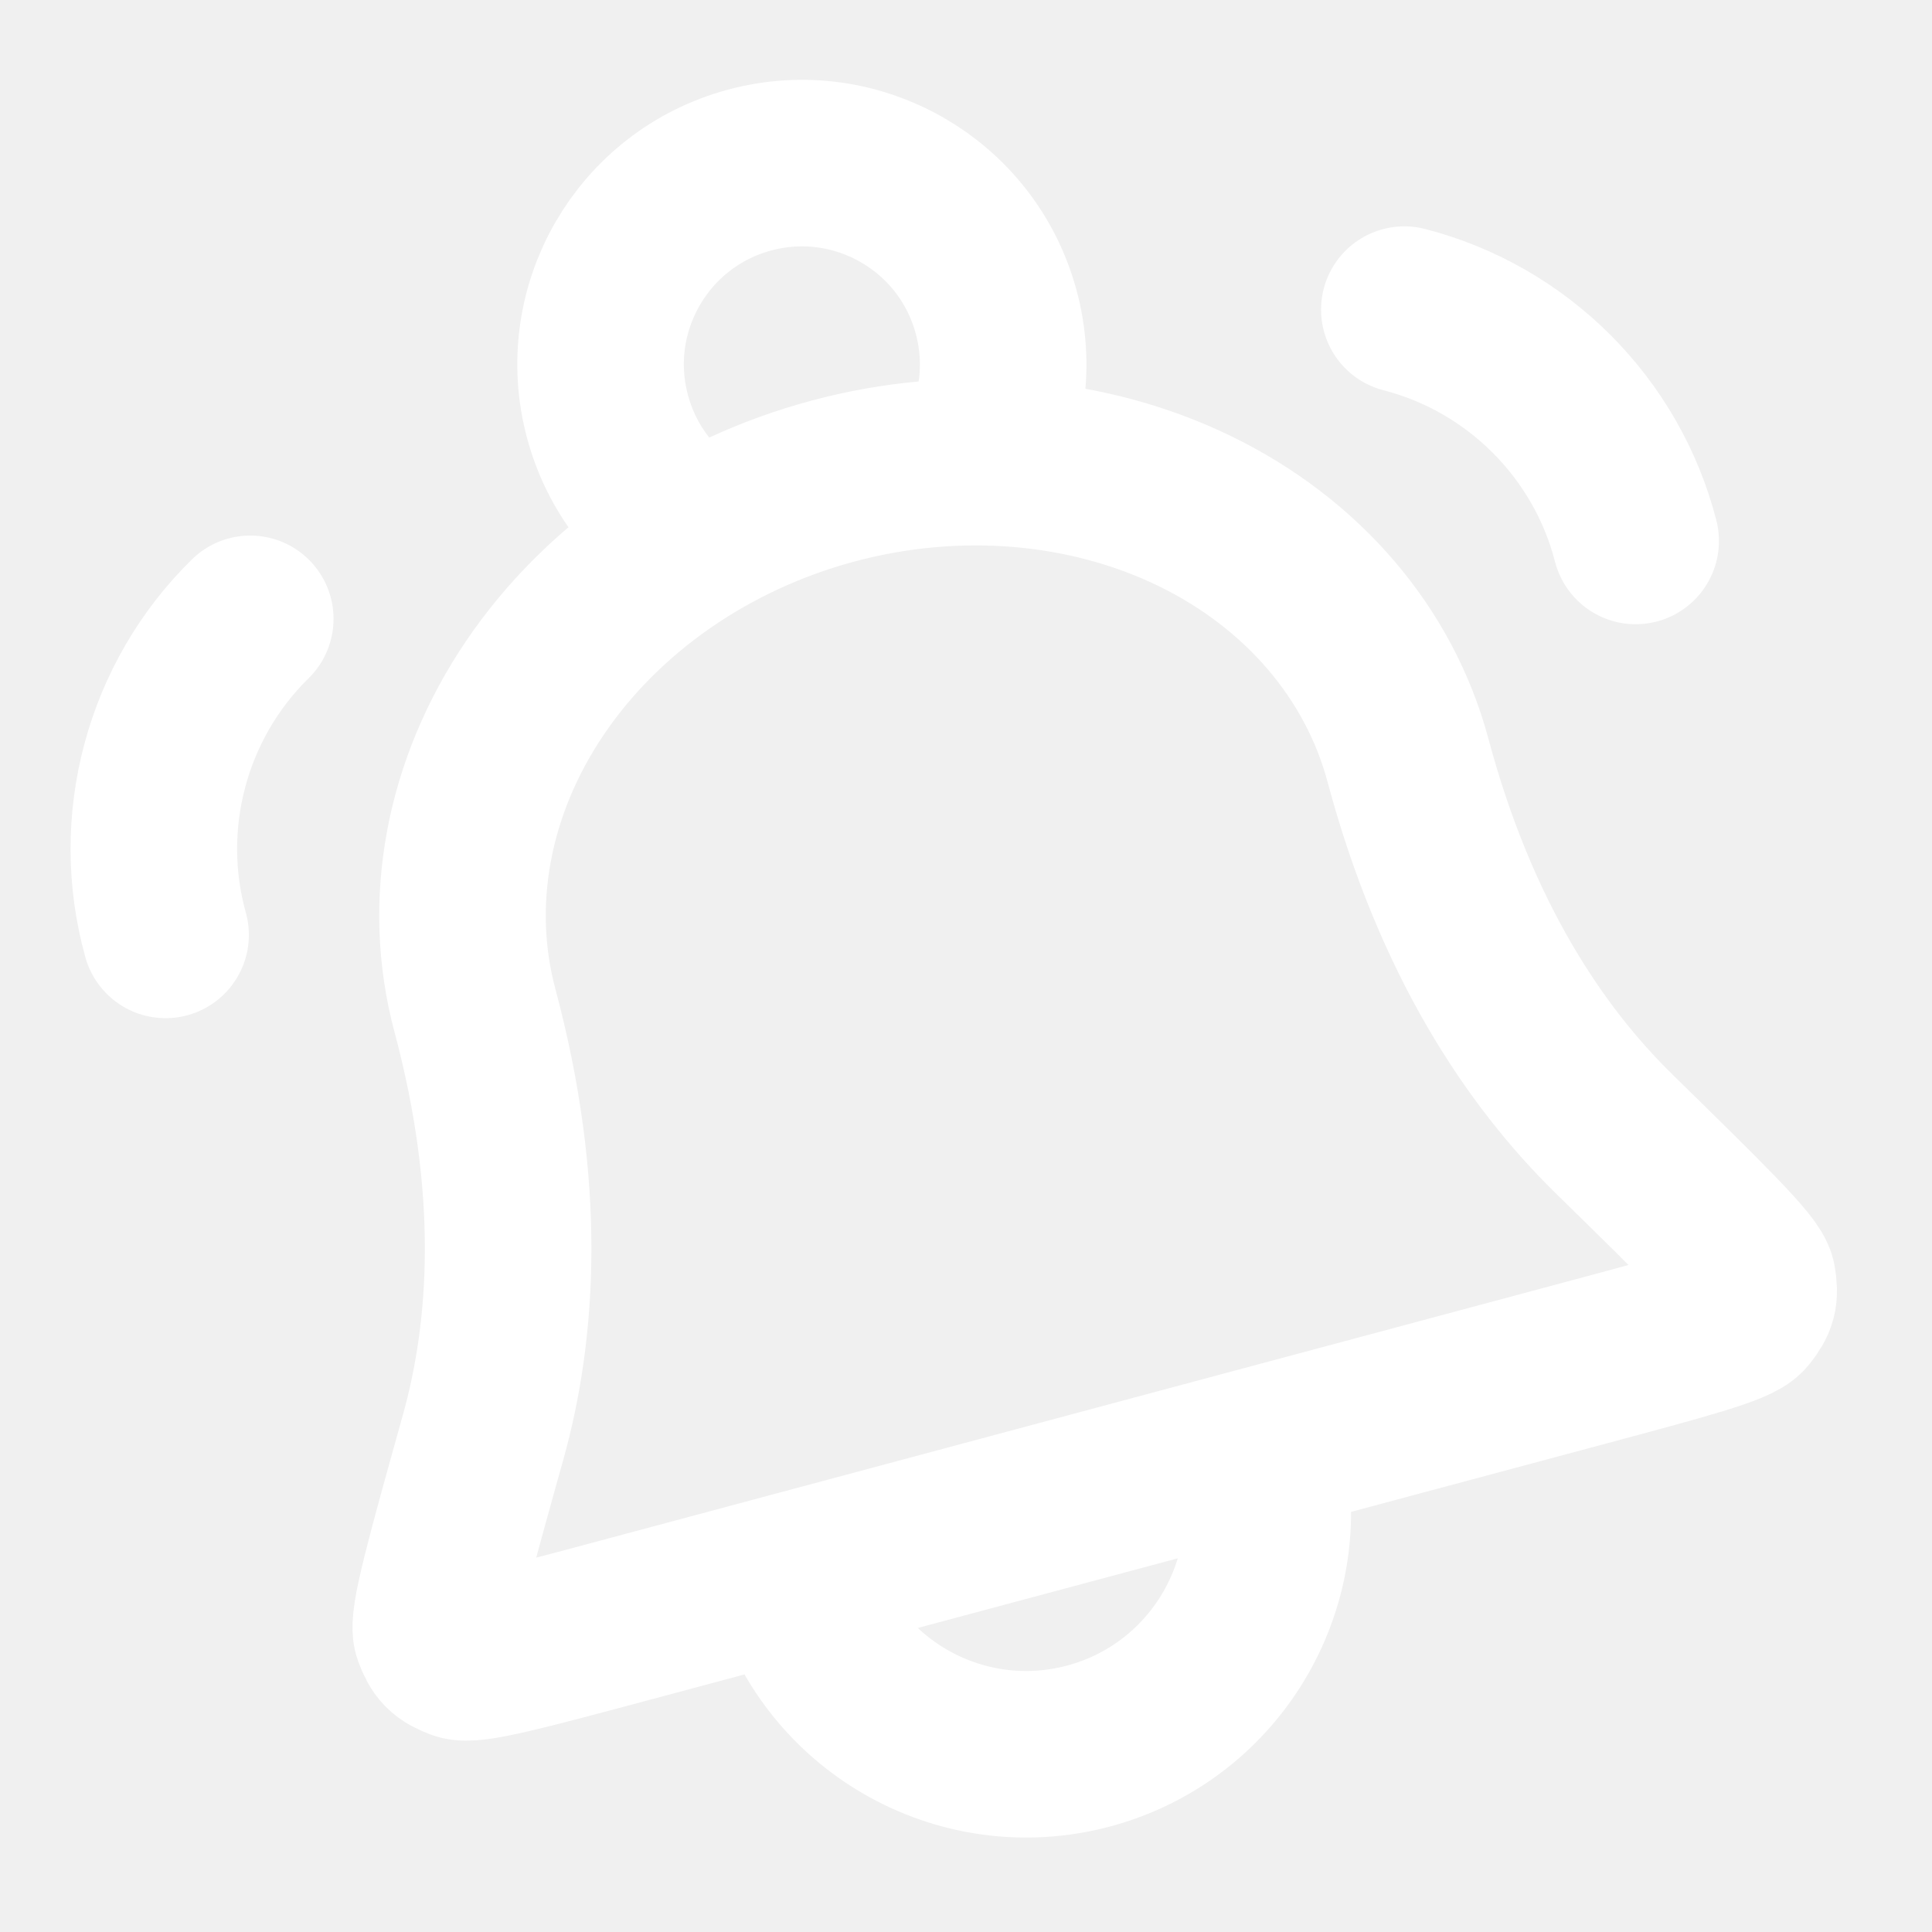
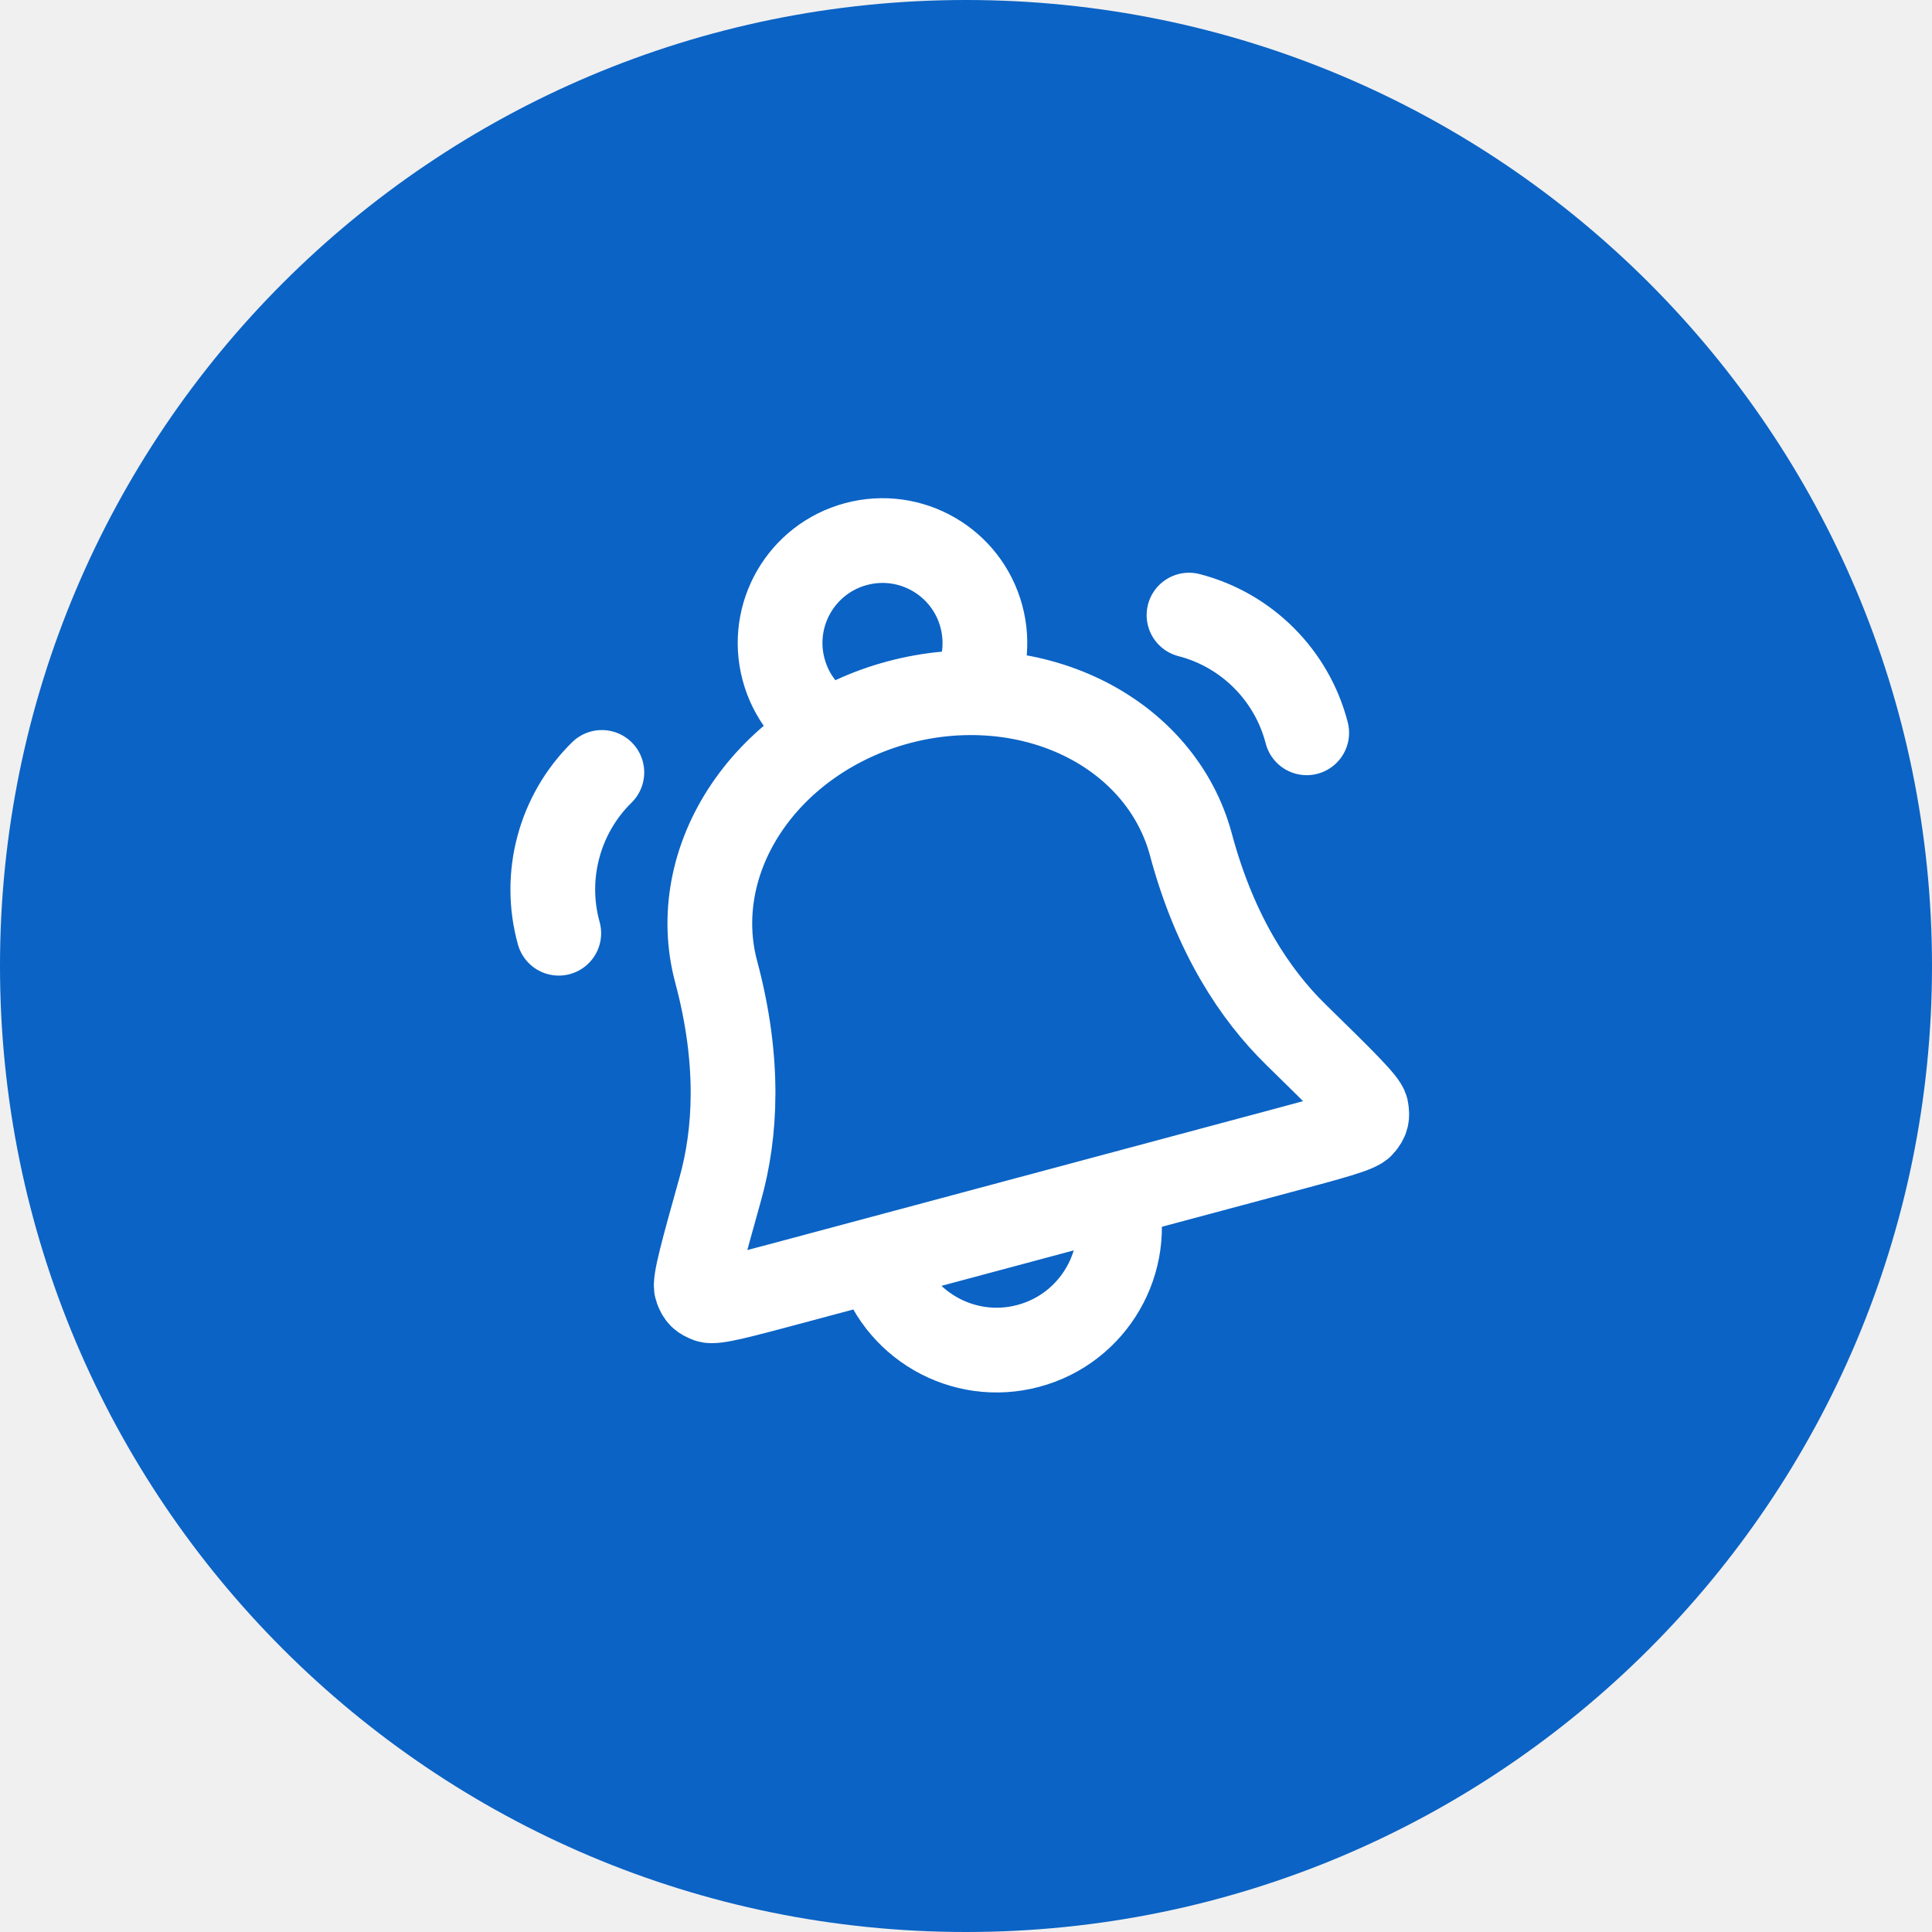
- <svg xmlns="http://www.w3.org/2000/svg" width="58" height="58" viewBox="0 0 58 58" fill="none">
-   <path d="M37.811 43.536C38.847 47.404 36.552 51.379 32.684 52.416C28.817 53.452 24.841 51.157 23.805 47.289M4.971 28.066C4.029 24.687 5.008 21.034 7.513 18.578M29.354 13.874C30.089 12.551 30.331 10.953 29.908 9.376C29.045 6.153 25.732 4.24 22.509 5.104C19.286 5.967 17.373 9.28 18.237 12.503C18.659 14.08 19.668 15.344 20.966 16.121M49.104 16.24C48.23 12.844 45.556 10.169 42.159 9.295M42.269 22.826C41.406 19.607 39.103 16.915 35.867 15.342C32.63 13.77 28.725 13.445 25.011 14.441C21.296 15.436 18.076 17.67 16.059 20.65C14.043 23.63 13.395 27.113 14.257 30.332C15.684 35.659 15.407 39.908 14.506 43.137C13.479 46.817 12.965 48.657 13.104 49.027C13.263 49.45 13.377 49.566 13.799 49.729C14.166 49.871 15.713 49.457 18.805 48.629L47.479 40.946C50.571 40.117 52.117 39.703 52.364 39.395C52.648 39.043 52.689 38.885 52.615 38.44C52.551 38.05 51.186 36.714 48.456 34.04C46.061 31.694 43.696 28.153 42.269 22.826Z" stroke="white" stroke-width="5" stroke-linecap="round" stroke-linejoin="round" />
+ <svg xmlns="http://www.w3.org/2000/svg" width="114" height="114" viewBox="0 0 114 114" fill="none">
+   <circle cx="57" cy="57" r="57" fill="#0B63C5" />
+   <path d="M65.811 70.536C66.847 74.404 64.552 78.379 60.684 79.415C56.817 80.452 52.841 78.157 51.805 74.289M32.971 55.066C32.029 51.687 33.008 48.034 35.513 45.578M57.353 40.874C58.089 39.551 58.331 37.953 57.908 36.376C57.045 33.153 53.732 31.24 50.509 32.104C47.286 32.967 45.373 36.28 46.237 39.503C46.659 41.08 47.668 42.344 48.966 43.121M77.104 43.24C76.23 39.843 73.556 37.169 70.159 36.295M70.269 49.827C69.406 46.607 67.103 43.915 63.867 42.343C60.63 40.77 56.725 40.446 53.011 41.441C49.296 42.436 46.076 44.67 44.059 47.65C42.043 50.63 41.395 54.113 42.257 57.332C43.684 62.659 43.407 66.908 42.506 70.137C41.479 73.817 40.965 75.657 41.104 76.027C41.263 76.45 41.377 76.566 41.798 76.729C42.166 76.871 43.713 76.457 46.805 75.629L75.479 67.945C78.571 67.117 80.117 66.703 80.365 66.395C80.648 66.043 80.689 65.885 80.615 65.44C80.551 65.05 79.186 63.714 76.456 61.04C74.061 58.694 71.696 55.153 70.269 49.827Z" stroke="white" stroke-width="5" stroke-linecap="round" stroke-linejoin="round" />
</svg>
